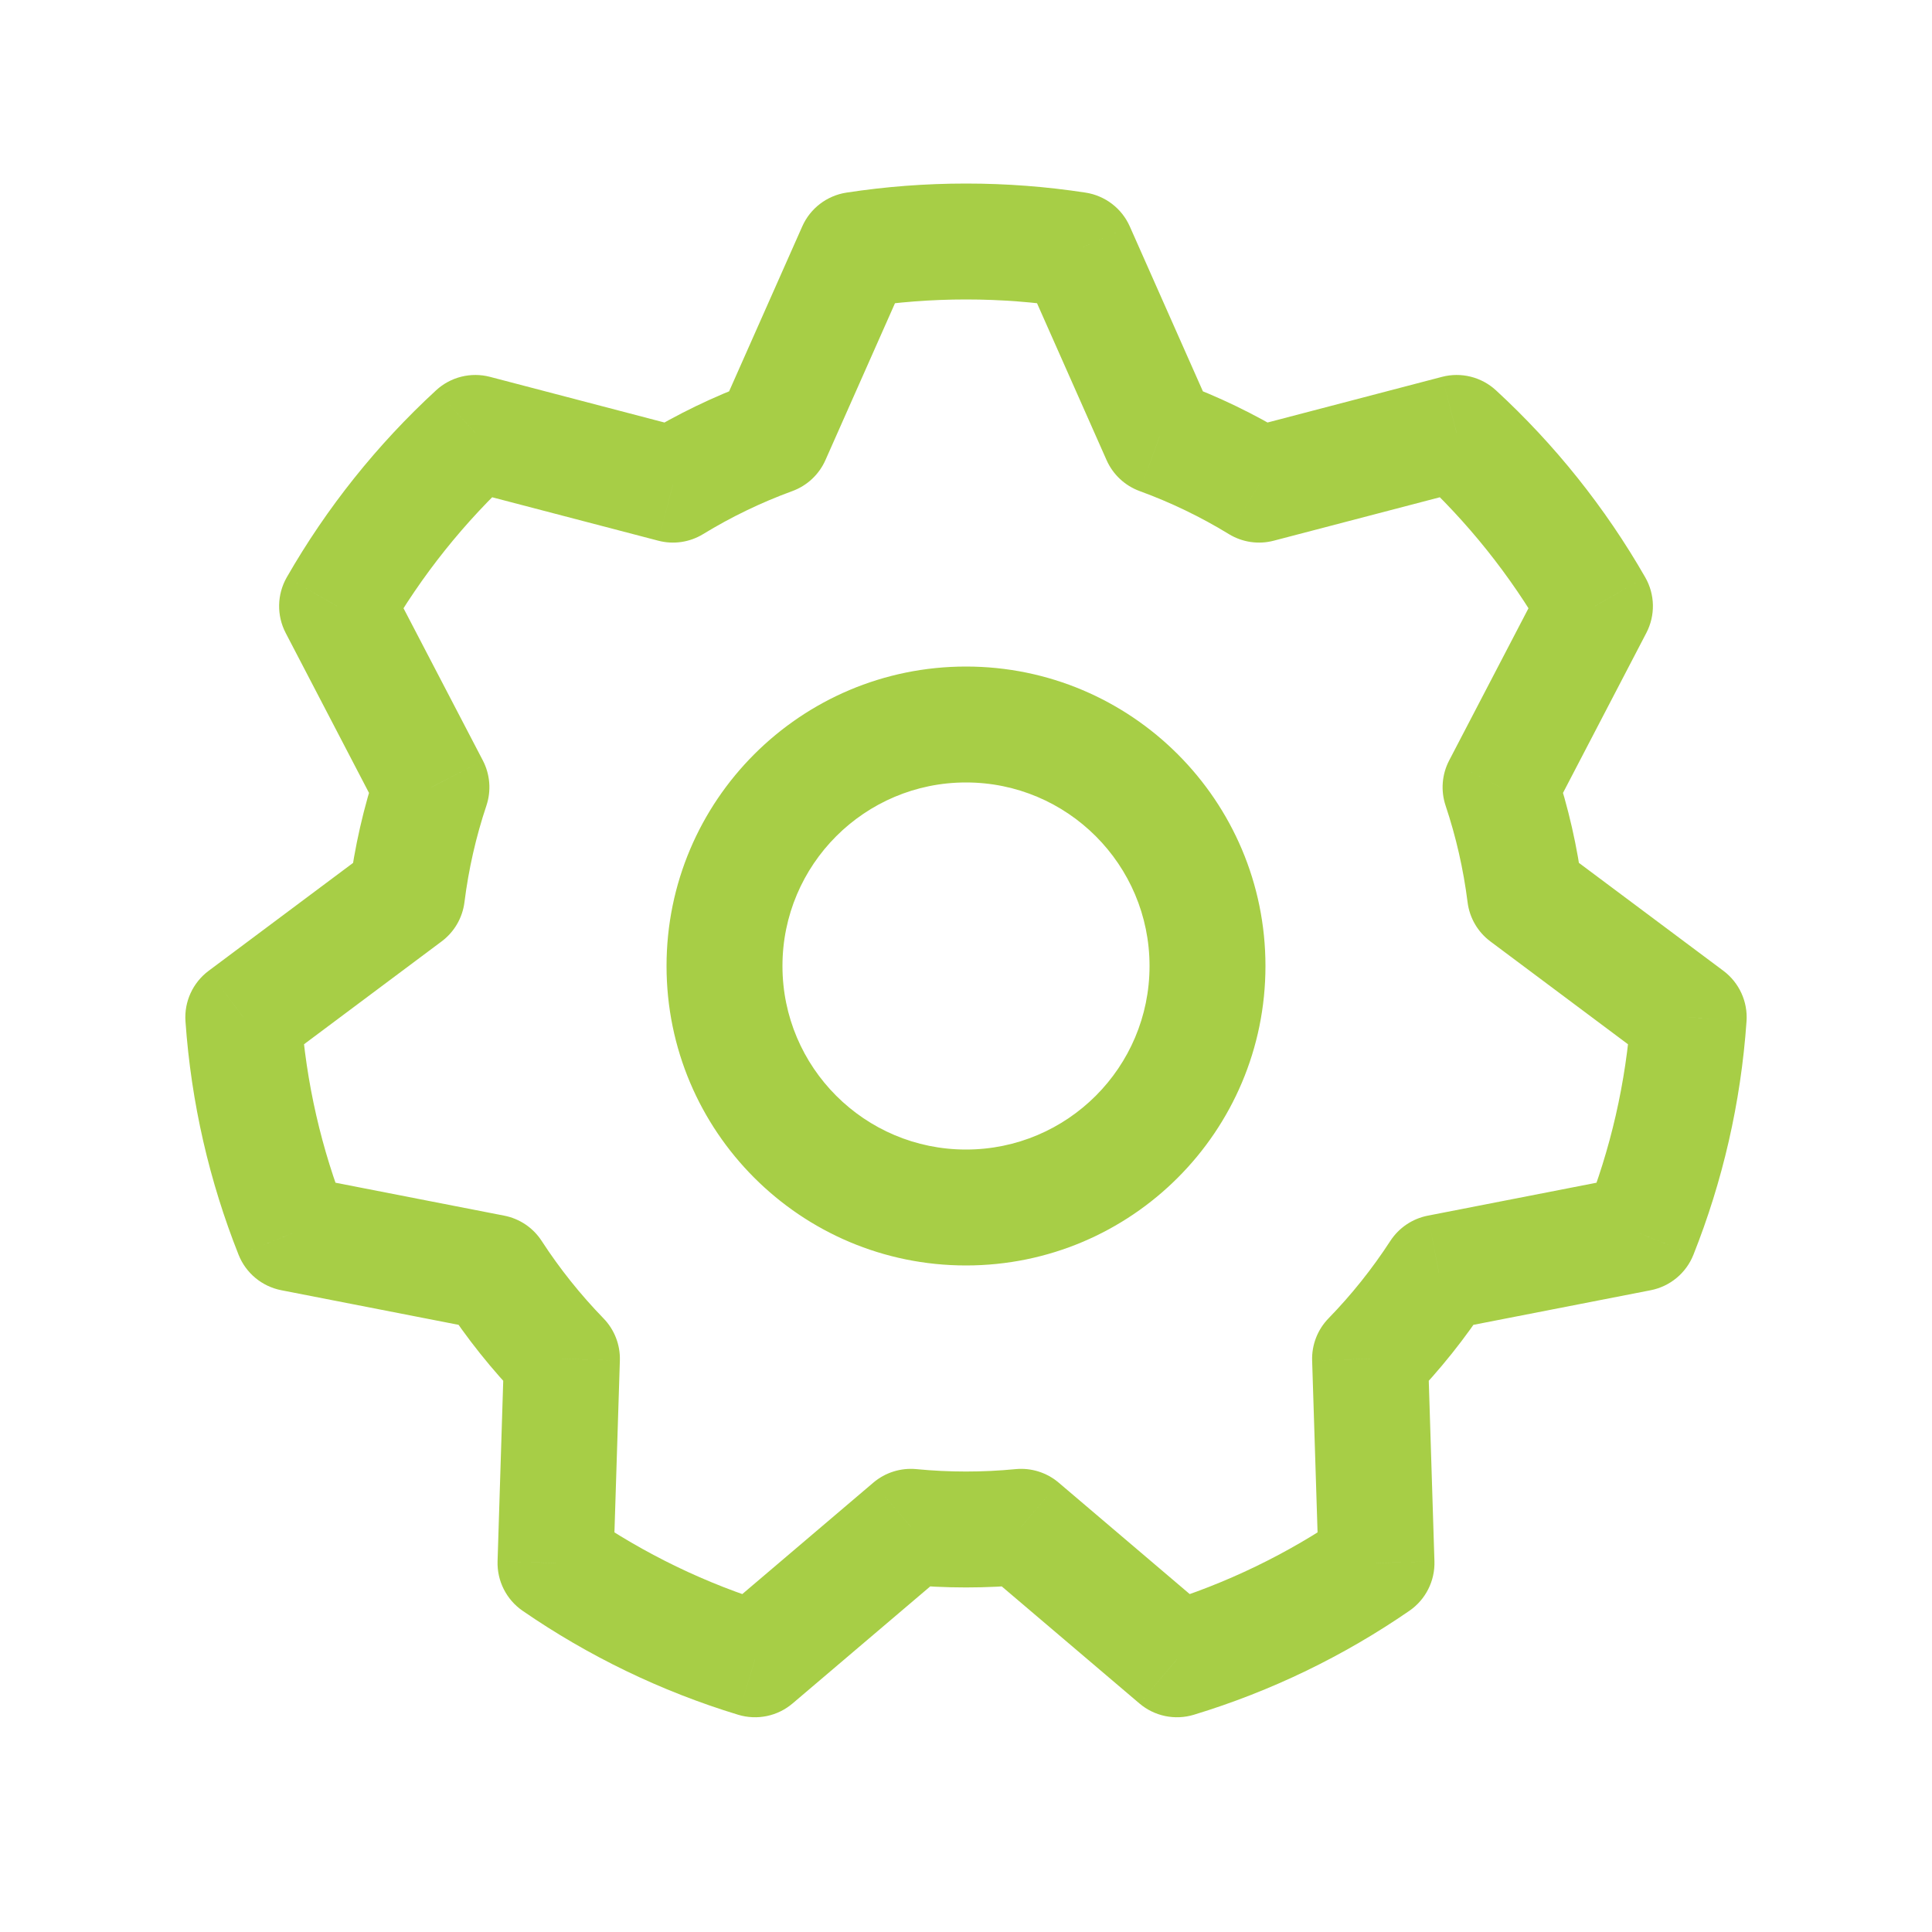
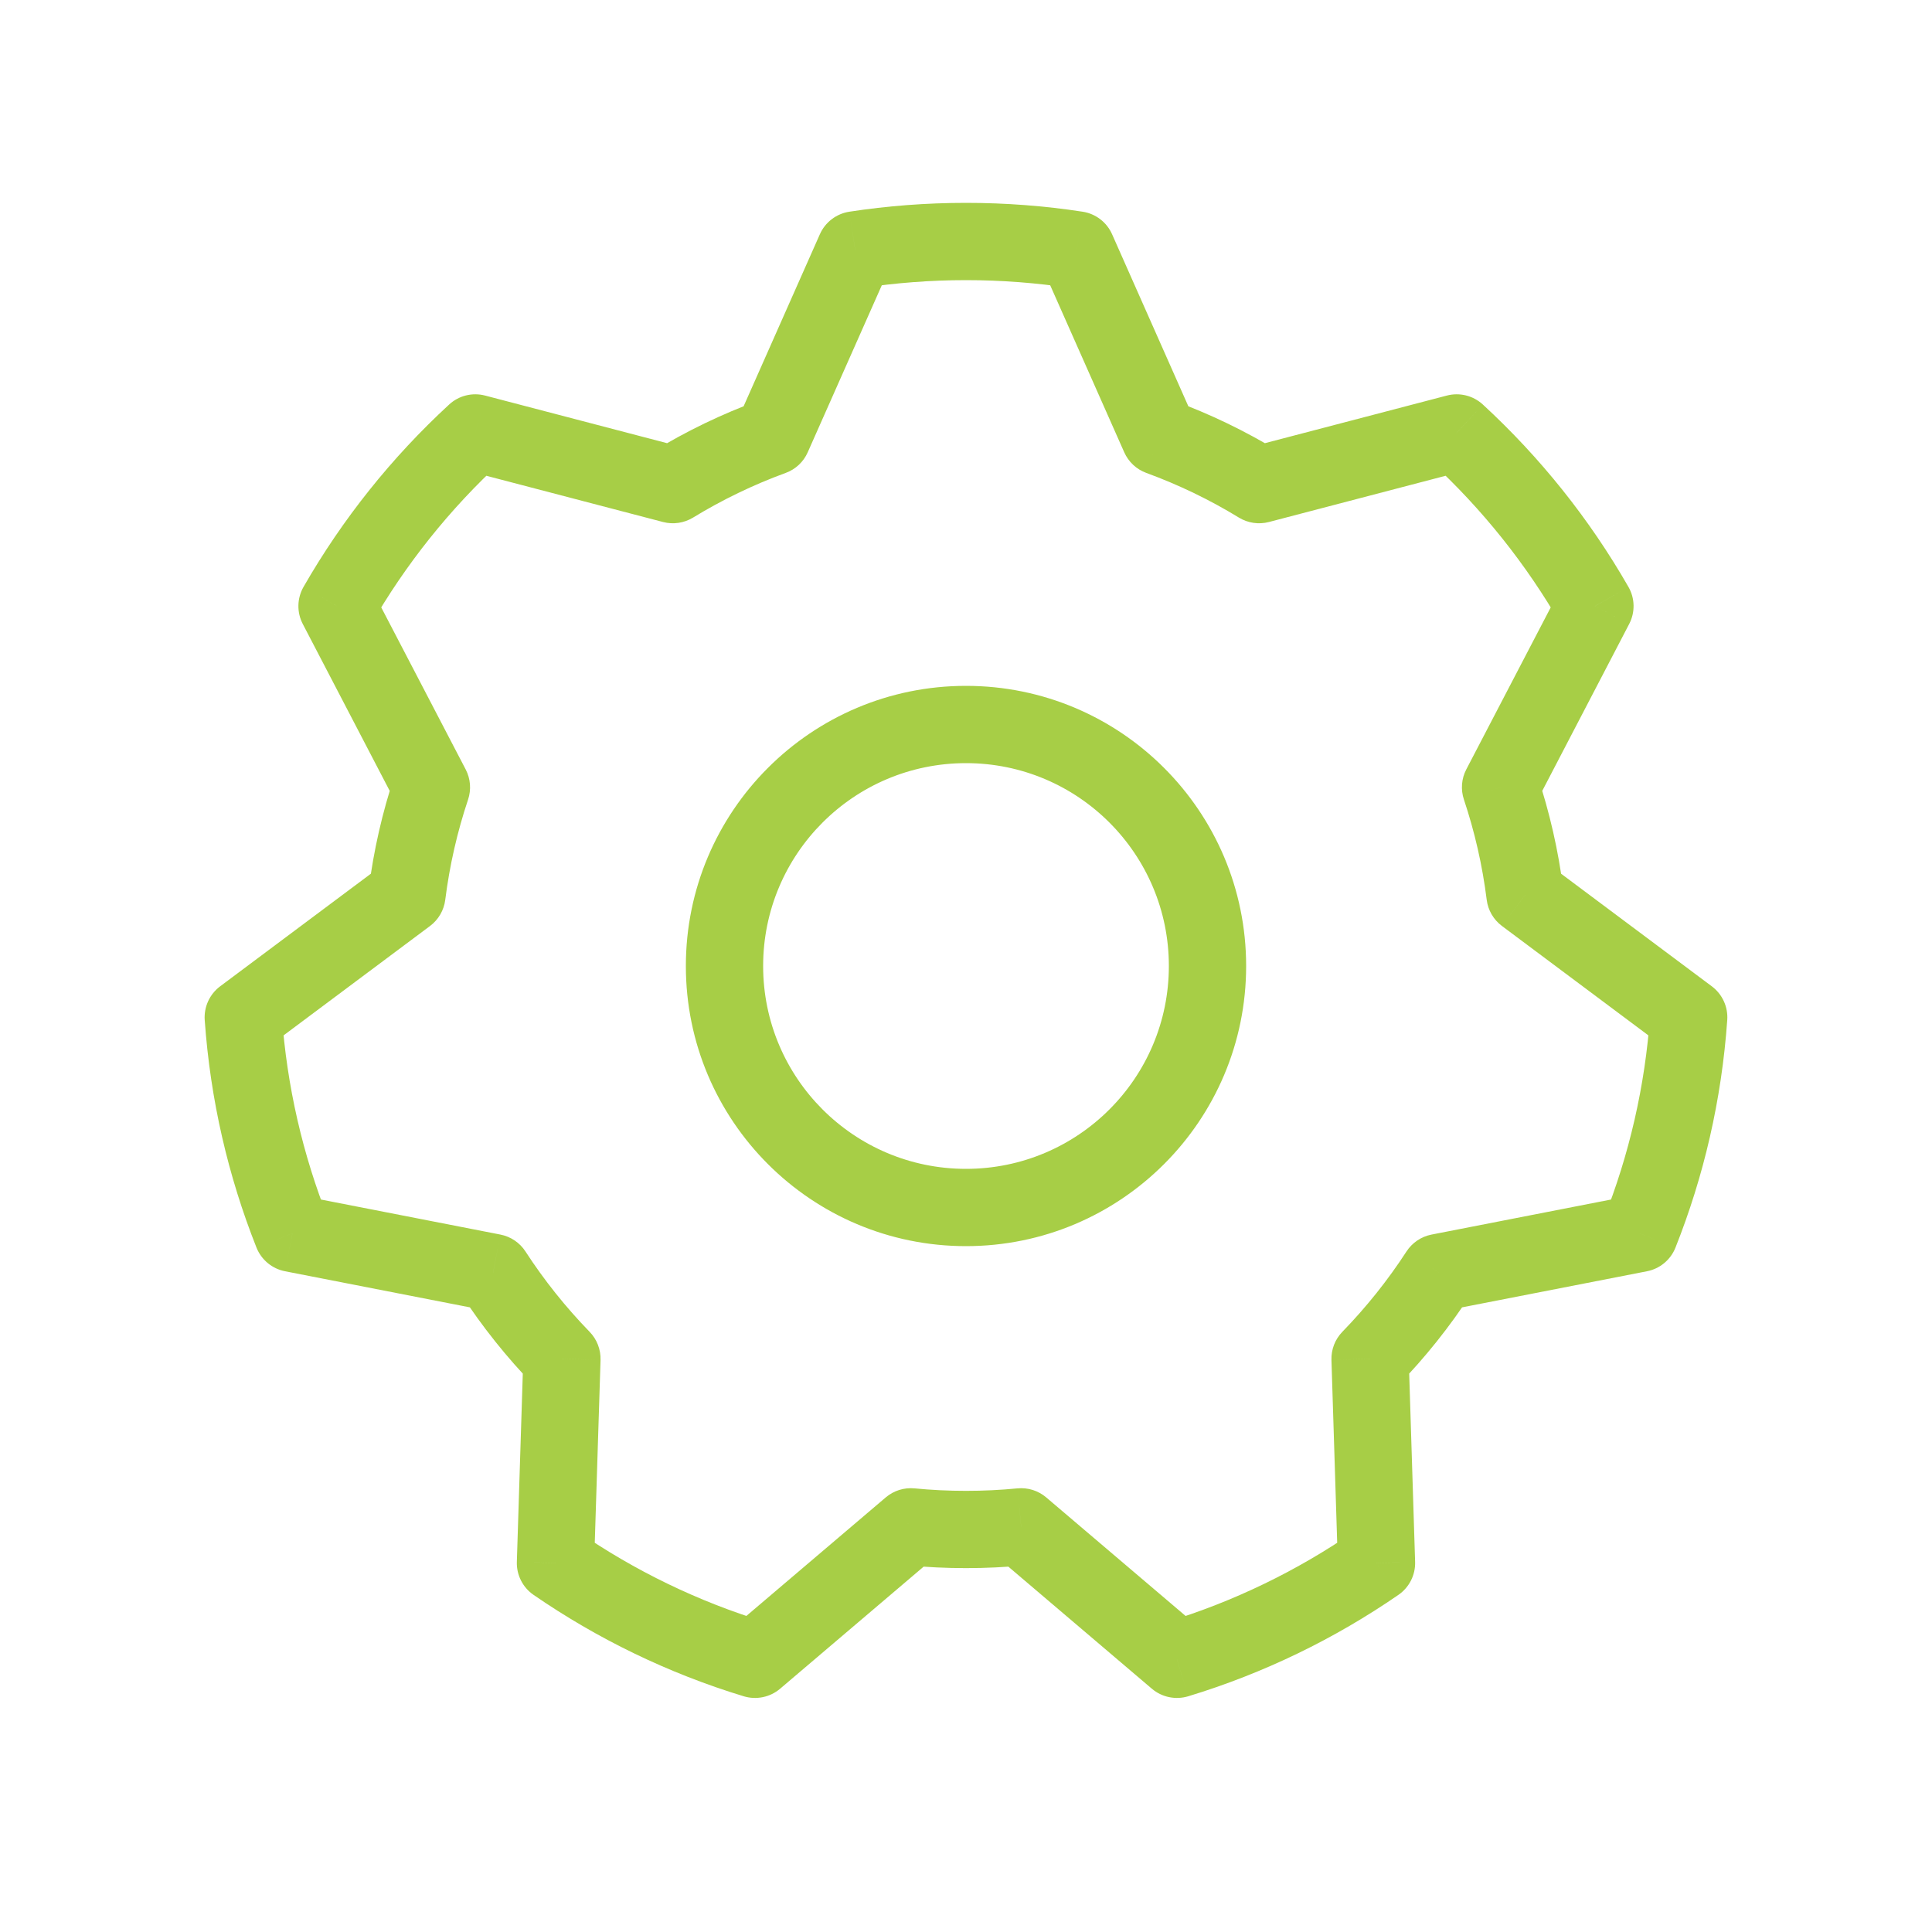
<svg xmlns="http://www.w3.org/2000/svg" width="50" height="50" viewBox="0 0 50 50" fill="none">
  <rect width="50" height="50" fill="white" />
-   <path d="M17.415 12.542L17.035 13.993C17.429 14.097 17.848 14.035 18.196 13.823L17.415 12.542ZM12.302 11.204L12.681 9.753C12.187 9.624 11.661 9.755 11.286 10.101L12.302 11.204ZM19.991 11.3L20.506 12.709C20.888 12.569 21.197 12.28 21.362 11.908L19.991 11.3ZM22.133 6.468L21.905 4.985C21.4 5.063 20.969 5.392 20.762 5.86L22.133 6.468ZM27.867 6.468L29.239 5.86C29.032 5.392 28.6 5.063 28.095 4.985L27.867 6.468ZM30.009 11.3L28.638 11.908C28.803 12.28 29.112 12.569 29.494 12.709L30.009 11.3ZM32.586 12.542L31.804 13.823C32.152 14.035 32.571 14.097 32.965 13.993L32.586 12.542ZM37.699 11.204L38.715 10.101C38.339 9.755 37.813 9.624 37.319 9.753L37.699 11.204ZM41.277 15.687L42.607 16.38C42.844 15.926 42.833 15.384 42.578 14.94L41.277 15.687ZM38.835 20.375L37.504 19.681C37.316 20.042 37.283 20.464 37.412 20.85L38.835 20.375ZM39.469 23.163L37.981 23.35C38.031 23.754 38.245 24.121 38.571 24.364L39.469 23.163ZM43.704 26.327L45.2 26.432C45.236 25.923 45.01 25.431 44.602 25.125L43.704 26.327ZM42.432 31.919L42.72 33.391C43.221 33.293 43.638 32.947 43.826 32.472L42.432 31.919ZM37.239 32.933L36.952 31.461C36.553 31.539 36.203 31.775 35.981 32.116L37.239 32.933ZM35.458 35.164L34.382 34.119C34.098 34.411 33.945 34.805 33.958 35.212L35.458 35.164ZM35.624 40.452L36.475 41.687C36.895 41.398 37.14 40.914 37.123 40.404L35.624 40.452ZM30.46 42.943L29.488 44.085C29.877 44.416 30.407 44.526 30.896 44.378L30.46 42.943ZM26.428 39.514L27.4 38.372C27.09 38.108 26.687 37.982 26.283 38.021L26.428 39.514ZM23.572 39.514L23.717 38.021C23.313 37.982 22.91 38.108 22.6 38.372L23.572 39.514ZM19.541 42.943L19.104 44.378C19.593 44.526 20.123 44.416 20.512 44.085L19.541 42.943ZM14.376 40.452L12.877 40.404C12.861 40.914 13.105 41.398 13.525 41.687L14.376 40.452ZM14.543 35.164L16.042 35.212C16.055 34.805 15.902 34.411 15.618 34.119L14.543 35.164ZM12.761 32.933L14.019 32.116C13.798 31.775 13.448 31.539 13.049 31.461L12.761 32.933ZM7.568 31.919L6.174 32.472C6.362 32.947 6.779 33.293 7.28 33.391L7.568 31.919ZM6.296 26.327L5.399 25.125C4.99 25.431 4.764 25.923 4.8 26.432L6.296 26.327ZM10.531 23.163L11.429 24.364C11.756 24.12 11.969 23.754 12.02 23.35L10.531 23.163ZM11.166 20.375L12.588 20.85C12.717 20.464 12.684 20.042 12.496 19.681L11.166 20.375ZM8.723 15.687L7.422 14.94C7.168 15.384 7.157 15.926 7.393 16.38L8.723 15.687ZM17.794 11.091L12.681 9.753L11.922 12.656L17.035 13.993L17.794 11.091ZM19.476 9.891C18.478 10.256 17.527 10.717 16.633 11.262L18.196 13.823C18.923 13.379 19.696 13.005 20.506 12.709L19.476 9.891ZM20.762 5.86L18.619 10.692L21.362 11.908L23.504 7.076L20.762 5.86ZM25 4.75C23.949 4.75 22.915 4.83 21.905 4.985L22.36 7.951C23.22 7.819 24.102 7.75 25 7.75V4.75ZM28.095 4.985C27.085 4.83 26.052 4.75 25 4.75V7.75C25.899 7.75 26.78 7.819 27.64 7.95L28.095 4.985ZM31.381 10.692L29.239 5.86L26.496 7.076L28.638 11.908L31.381 10.692ZM33.367 11.262C32.474 10.717 31.522 10.256 30.525 9.891L29.494 12.709C30.305 13.005 31.078 13.379 31.804 13.823L33.367 11.262ZM37.319 9.753L32.206 11.091L32.965 13.993L38.078 12.656L37.319 9.753ZM42.578 14.94C41.542 13.133 40.236 11.502 38.715 10.101L36.682 12.308C37.98 13.503 39.093 14.893 39.976 16.433L42.578 14.94ZM40.165 21.068L42.607 16.38L39.947 14.993L37.504 19.681L40.165 21.068ZM40.957 22.976C40.824 21.915 40.587 20.886 40.257 19.899L37.412 20.85C37.68 21.651 37.872 22.487 37.981 23.35L40.957 22.976ZM44.602 25.125L40.367 21.961L38.571 24.364L42.806 27.529L44.602 25.125ZM43.826 32.472C44.578 30.581 45.052 28.551 45.2 26.432L42.208 26.223C42.081 28.029 41.677 29.756 41.038 31.365L43.826 32.472ZM37.527 34.405L42.72 33.391L42.145 30.447L36.952 31.461L37.527 34.405ZM36.533 36.21C37.264 35.458 37.923 34.634 38.497 33.75L35.981 32.116C35.514 32.835 34.978 33.506 34.382 34.119L36.533 36.21ZM37.123 40.404L36.957 35.117L33.958 35.212L34.125 40.499L37.123 40.404ZM30.896 44.378C32.907 43.767 34.784 42.852 36.475 41.687L34.773 39.217C33.332 40.209 31.734 40.988 30.024 41.508L30.896 44.378ZM25.456 40.657L29.488 44.085L31.431 41.8L27.4 38.372L25.456 40.657ZM25 41.083C25.53 41.083 26.055 41.058 26.573 41.007L26.283 38.021C25.861 38.062 25.433 38.083 25 38.083V41.083ZM23.427 41.007C23.945 41.058 24.47 41.083 25 41.083V38.083C24.567 38.083 24.139 38.062 23.717 38.021L23.427 41.007ZM20.512 44.085L24.544 40.657L22.6 38.372L18.569 41.8L20.512 44.085ZM13.525 41.687C15.216 42.852 17.094 43.767 19.104 44.378L19.977 41.508C18.266 40.988 16.668 40.209 15.227 39.217L13.525 41.687ZM13.043 35.117L12.877 40.404L15.875 40.499L16.042 35.212L13.043 35.117ZM11.503 33.75C12.077 34.634 12.736 35.458 13.467 36.21L15.618 34.119C15.023 33.506 14.486 32.835 14.019 32.116L11.503 33.75ZM7.28 33.391L12.474 34.405L13.049 31.461L7.855 30.447L7.28 33.391ZM4.8 26.432C4.948 28.551 5.423 30.581 6.174 32.472L8.962 31.365C8.323 29.756 7.919 28.029 7.793 26.222L4.8 26.432ZM9.634 21.961L5.399 25.125L7.194 27.529L11.429 24.364L9.634 21.961ZM9.743 19.899C9.413 20.886 9.176 21.915 9.043 22.976L12.02 23.35C12.128 22.487 12.32 21.651 12.588 20.85L9.743 19.899ZM7.393 16.38L9.835 21.068L12.496 19.681L10.053 14.993L7.393 16.38ZM11.286 10.101C9.764 11.502 8.458 13.133 7.422 14.94L10.024 16.433C10.907 14.893 12.021 13.503 13.318 12.308L11.286 10.101ZM29.75 25C29.75 27.623 27.623 29.75 25 29.75V32.75C29.28 32.75 32.75 29.28 32.75 25H29.75ZM25 20.25C27.623 20.25 29.75 22.377 29.75 25H32.75C32.75 20.72 29.28 17.25 25 17.25V20.25ZM20.25 25C20.25 22.377 22.377 20.25 25 20.25V17.25C20.72 17.25 17.25 20.72 17.25 25H20.25ZM25 29.75C22.377 29.75 20.25 27.623 20.25 25H17.25C17.25 29.28 20.72 32.75 25 32.75V29.75Z" fill="#A7CE46" />
+   <path d="M17.414 12.542L17.161 13.51C17.424 13.578 17.703 13.537 17.935 13.396L17.414 12.542ZM12.301 11.204L12.554 10.237C12.225 10.151 11.874 10.238 11.624 10.469L12.301 11.204ZM19.99 11.3L20.334 12.239C20.589 12.146 20.795 11.953 20.904 11.705L19.99 11.3ZM22.132 6.468L21.981 5.479C21.644 5.531 21.356 5.751 21.218 6.063L22.132 6.468ZM27.867 6.468L28.781 6.063C28.643 5.751 28.356 5.531 28.019 5.479L27.867 6.468ZM30.009 11.3L29.095 11.705C29.205 11.953 29.411 12.146 29.666 12.239L30.009 11.3ZM32.585 12.542L32.064 13.396C32.296 13.537 32.575 13.578 32.838 13.51L32.585 12.542ZM37.698 11.204L38.376 10.469C38.125 10.238 37.774 10.151 37.445 10.237L37.698 11.204ZM41.277 15.687L42.163 16.149C42.321 15.846 42.314 15.485 42.144 15.189L41.277 15.687ZM38.834 20.375L37.947 19.913C37.822 20.153 37.8 20.434 37.886 20.692L38.834 20.375ZM39.468 23.163L38.476 23.288C38.51 23.557 38.652 23.801 38.87 23.964L39.468 23.163ZM43.703 26.327L44.701 26.397C44.725 26.058 44.574 25.73 44.302 25.526L43.703 26.327ZM42.432 31.919L42.624 32.9C42.958 32.835 43.236 32.604 43.361 32.288L42.432 31.919ZM37.239 32.933L37.047 31.951C36.781 32.003 36.548 32.161 36.4 32.388L37.239 32.933ZM35.457 35.164L34.74 34.467C34.551 34.662 34.449 34.925 34.458 35.196L35.457 35.164ZM35.624 40.452L36.191 41.275C36.471 41.082 36.634 40.76 36.623 40.42L35.624 40.452ZM30.459 42.943L29.811 43.705C30.071 43.925 30.424 43.998 30.75 43.9L30.459 42.943ZM26.428 39.514L27.075 38.752C26.869 38.577 26.601 38.493 26.331 38.519L26.428 39.514ZM23.572 39.514L23.668 38.519C23.399 38.493 23.13 38.577 22.924 38.752L23.572 39.514ZM19.54 42.943L19.249 43.9C19.575 43.998 19.929 43.925 20.188 43.705L19.54 42.943ZM14.376 40.452L13.376 40.42C13.365 40.76 13.528 41.082 13.808 41.275L14.376 40.452ZM14.542 35.164L15.542 35.196C15.55 34.925 15.448 34.662 15.259 34.467L14.542 35.164ZM12.761 32.933L13.599 32.388C13.452 32.161 13.218 32.003 12.952 31.951L12.761 32.933ZM7.567 31.919L6.638 32.288C6.764 32.604 7.042 32.835 7.376 32.9L7.567 31.919ZM6.296 26.327L5.697 25.526C5.425 25.73 5.275 26.058 5.298 26.397L6.296 26.327ZM10.531 23.163L11.13 23.964C11.347 23.801 11.489 23.557 11.523 23.288L10.531 23.163ZM11.165 20.375L12.114 20.692C12.2 20.434 12.177 20.153 12.052 19.913L11.165 20.375ZM8.723 15.687L7.855 15.189C7.686 15.485 7.678 15.846 7.836 16.149L8.723 15.687ZM17.667 11.575L12.554 10.237L12.048 12.172L17.161 13.51L17.667 11.575ZM19.647 10.361C18.68 10.714 17.759 11.16 16.893 11.689L17.935 13.396C18.69 12.935 19.492 12.547 20.334 12.239L19.647 10.361ZM21.218 6.063L19.076 10.895L20.904 11.705L23.047 6.873L21.218 6.063ZM25 5.25C23.974 5.25 22.965 5.328 21.981 5.479L22.284 7.456C23.169 7.321 24.076 7.25 25 7.25V5.25ZM28.019 5.479C27.034 5.328 26.026 5.25 25 5.25V7.25C25.924 7.25 26.831 7.321 27.715 7.456L28.019 5.479ZM30.923 10.895L28.781 6.063L26.953 6.873L29.095 11.705L30.923 10.895ZM33.106 11.689C32.24 11.16 31.319 10.714 30.352 10.361L29.666 12.239C30.507 12.547 31.31 12.935 32.064 13.396L33.106 11.689ZM37.445 10.237L32.332 11.575L32.838 13.51L37.951 12.172L37.445 10.237ZM42.144 15.189C41.134 13.427 39.859 11.835 38.376 10.469L37.021 11.94C38.355 13.169 39.501 14.6 40.409 16.184L42.144 15.189ZM39.721 20.837L42.163 16.149L40.39 15.225L37.947 19.913L39.721 20.837ZM40.461 23.038C40.331 22.01 40.102 21.013 39.783 20.058L37.886 20.692C38.164 21.524 38.364 22.392 38.476 23.288L40.461 23.038ZM44.302 25.526L40.067 22.362L38.87 23.964L43.105 27.128L44.302 25.526ZM43.361 32.288C44.094 30.444 44.556 28.464 44.701 26.397L42.706 26.257C42.576 28.116 42.16 29.894 41.502 31.549L43.361 32.288ZM37.43 33.914L42.624 32.9L42.24 30.937L37.047 31.951L37.43 33.914ZM36.174 35.862C36.883 35.133 37.521 34.334 38.077 33.478L36.4 32.388C35.915 33.135 35.358 33.831 34.74 34.467L36.174 35.862ZM36.623 40.42L36.457 35.133L34.458 35.196L34.624 40.483L36.623 40.42ZM30.75 43.9C32.711 43.304 34.542 42.411 36.191 41.275L35.056 39.628C33.574 40.65 31.929 41.451 30.169 41.986L30.75 43.9ZM25.78 40.276L29.811 43.705L31.107 42.181L27.075 38.752L25.78 40.276ZM25 40.583C25.514 40.583 26.022 40.558 26.524 40.51L26.331 38.519C25.893 38.562 25.449 38.583 25 38.583V40.583ZM23.475 40.51C23.977 40.558 24.485 40.583 25 40.583V38.583C24.55 38.583 24.106 38.562 23.668 38.519L23.475 40.51ZM20.188 43.705L24.22 40.276L22.924 38.752L18.892 42.181L20.188 43.705ZM13.808 41.275C15.457 42.411 17.289 43.304 19.249 43.9L19.831 41.986C18.07 41.451 16.425 40.65 14.943 39.628L13.808 41.275ZM13.543 35.133L13.376 40.42L15.375 40.483L15.542 35.196L13.543 35.133ZM11.922 33.478C12.478 34.334 13.117 35.133 13.825 35.862L15.259 34.467C14.641 33.831 14.084 33.135 13.599 32.388L11.922 33.478ZM7.376 32.9L12.569 33.914L12.952 31.951L7.759 30.937L7.376 32.9ZM5.298 26.397C5.443 28.464 5.906 30.444 6.638 32.288L8.497 31.549C7.839 29.894 7.423 28.116 7.293 26.257L5.298 26.397ZM9.932 22.362L5.697 25.526L6.894 27.128L11.13 23.964L9.932 22.362ZM10.217 20.058C9.897 21.013 9.668 22.01 9.539 23.038L11.523 23.288C11.636 22.392 11.835 21.524 12.114 20.692L10.217 20.058ZM7.836 16.149L10.278 20.837L12.052 19.913L9.609 15.225L7.836 16.149ZM11.624 10.469C10.14 11.835 8.866 13.427 7.855 15.189L9.59 16.184C10.498 14.6 11.644 13.169 12.979 11.94L11.624 10.469ZM30.25 25C30.25 27.899 27.899 30.25 25 30.25V32.25C29.004 32.25 32.25 29.004 32.25 25H30.25ZM25 19.75C27.899 19.75 30.25 22.101 30.25 25H32.25C32.25 20.996 29.004 17.75 25 17.75V19.75ZM19.75 25C19.75 22.101 22.1 19.75 25 19.75V17.75C20.996 17.75 17.75 20.996 17.75 25H19.75ZM25 30.25C22.1 30.25 19.75 27.899 19.75 25H17.75C17.75 29.004 20.996 32.25 25 32.25V30.25Z" fill="#A7CE46" />
</svg>
